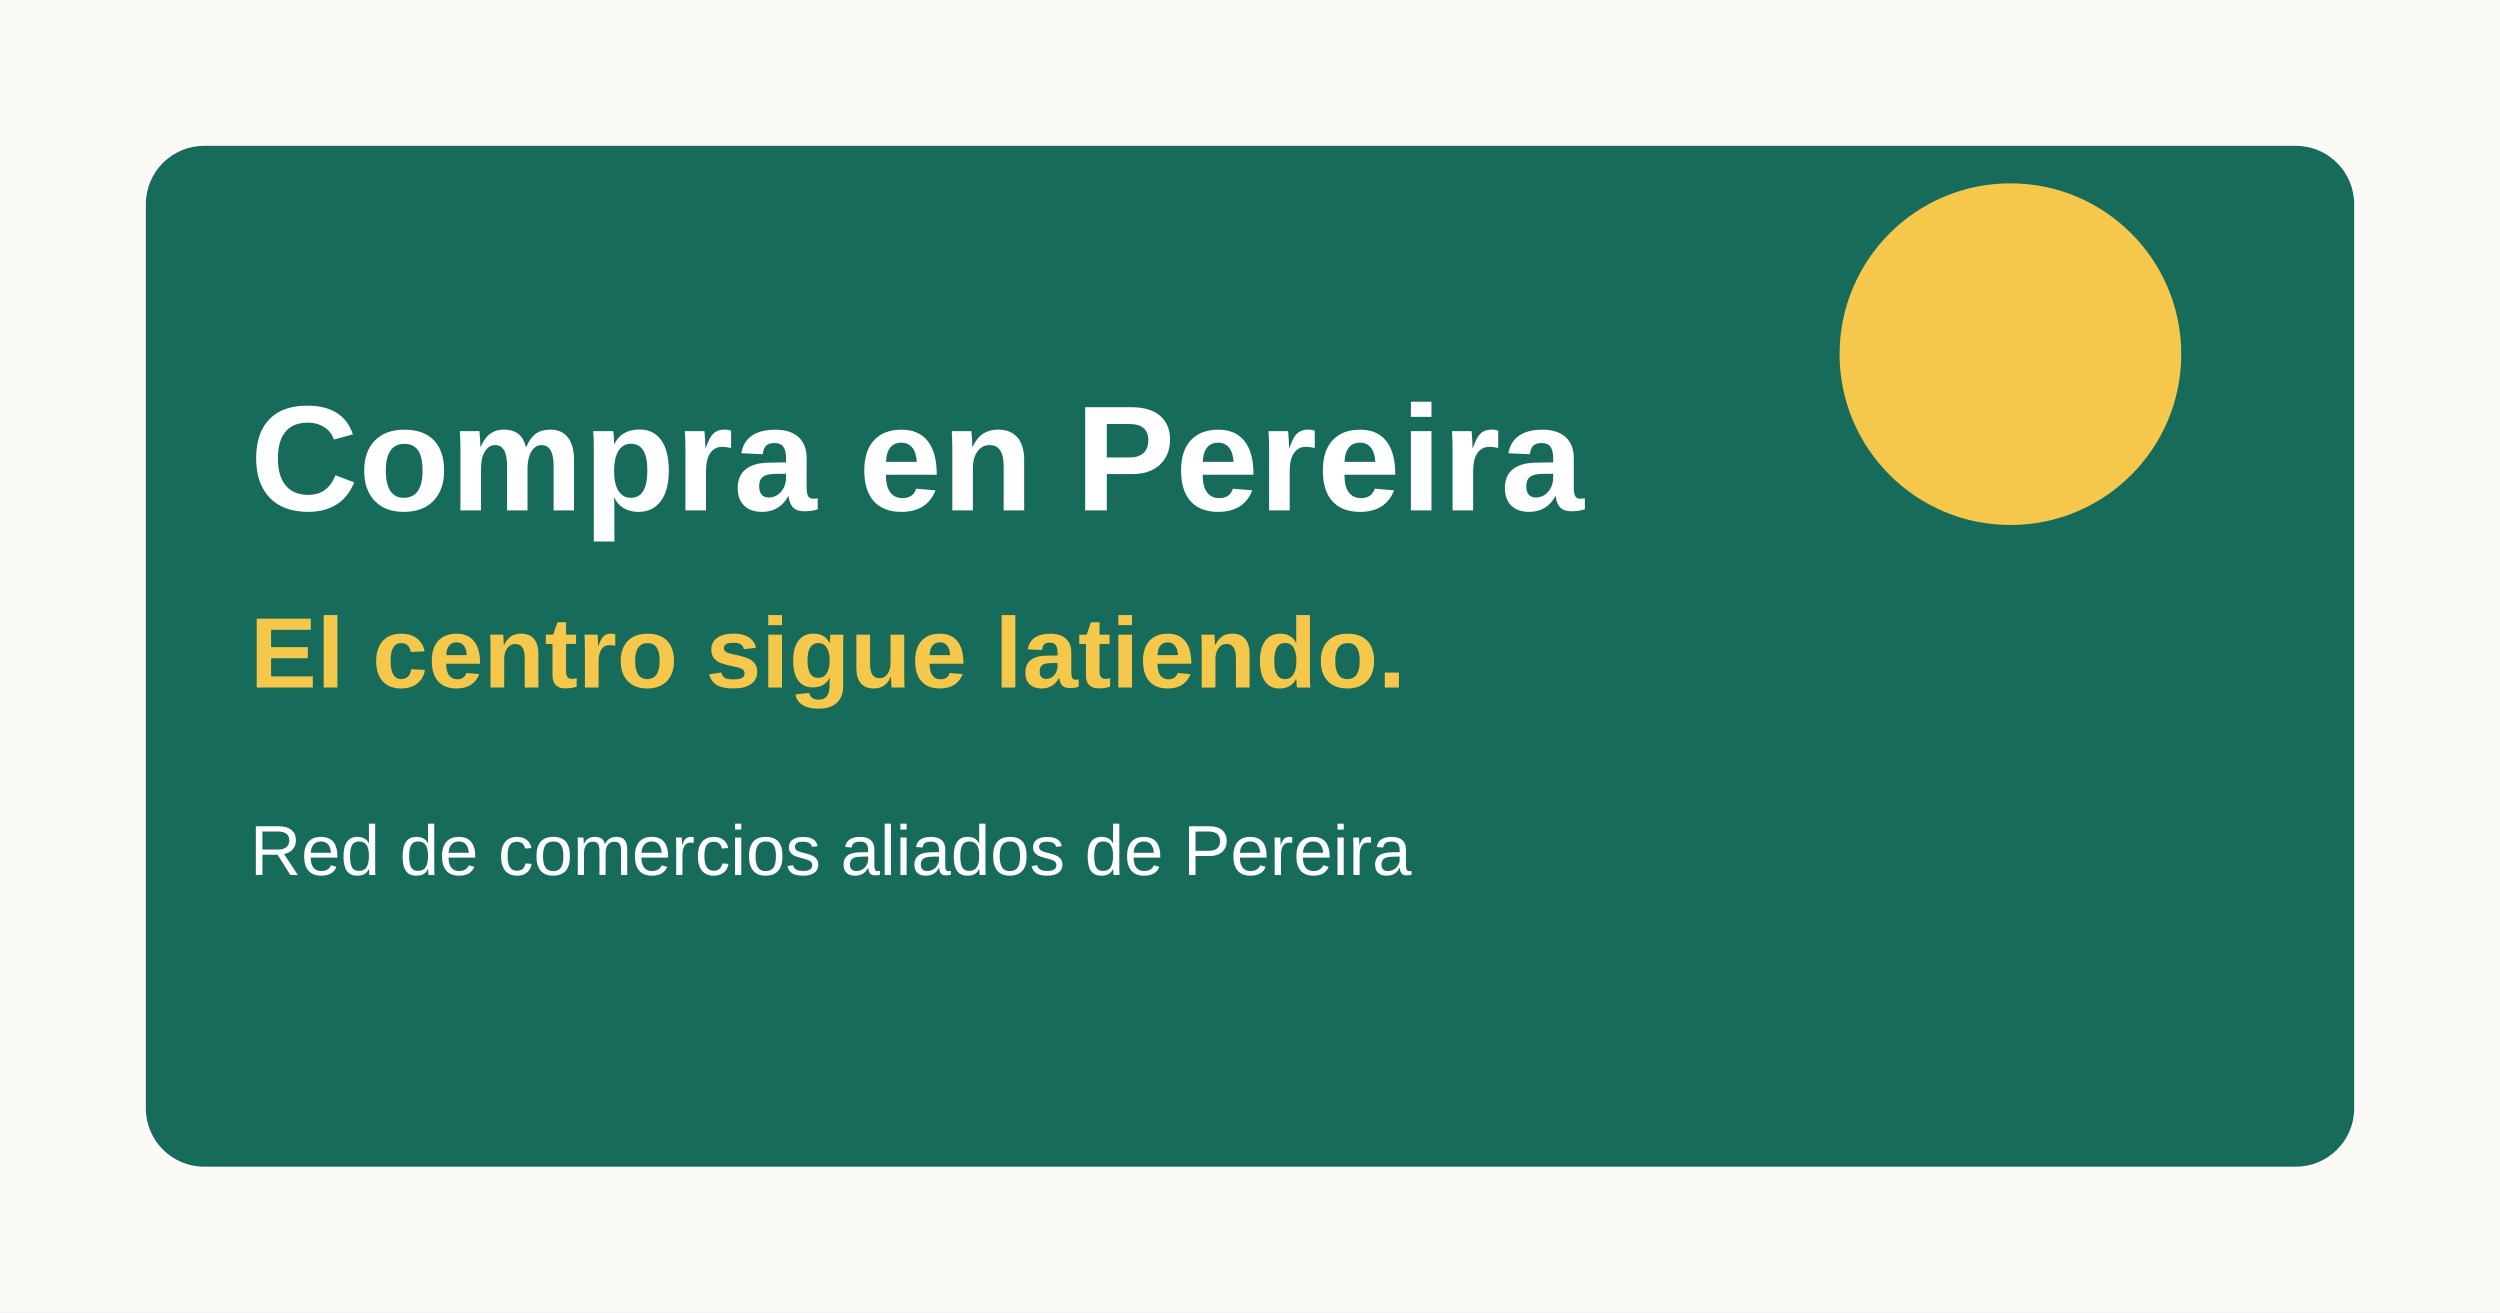
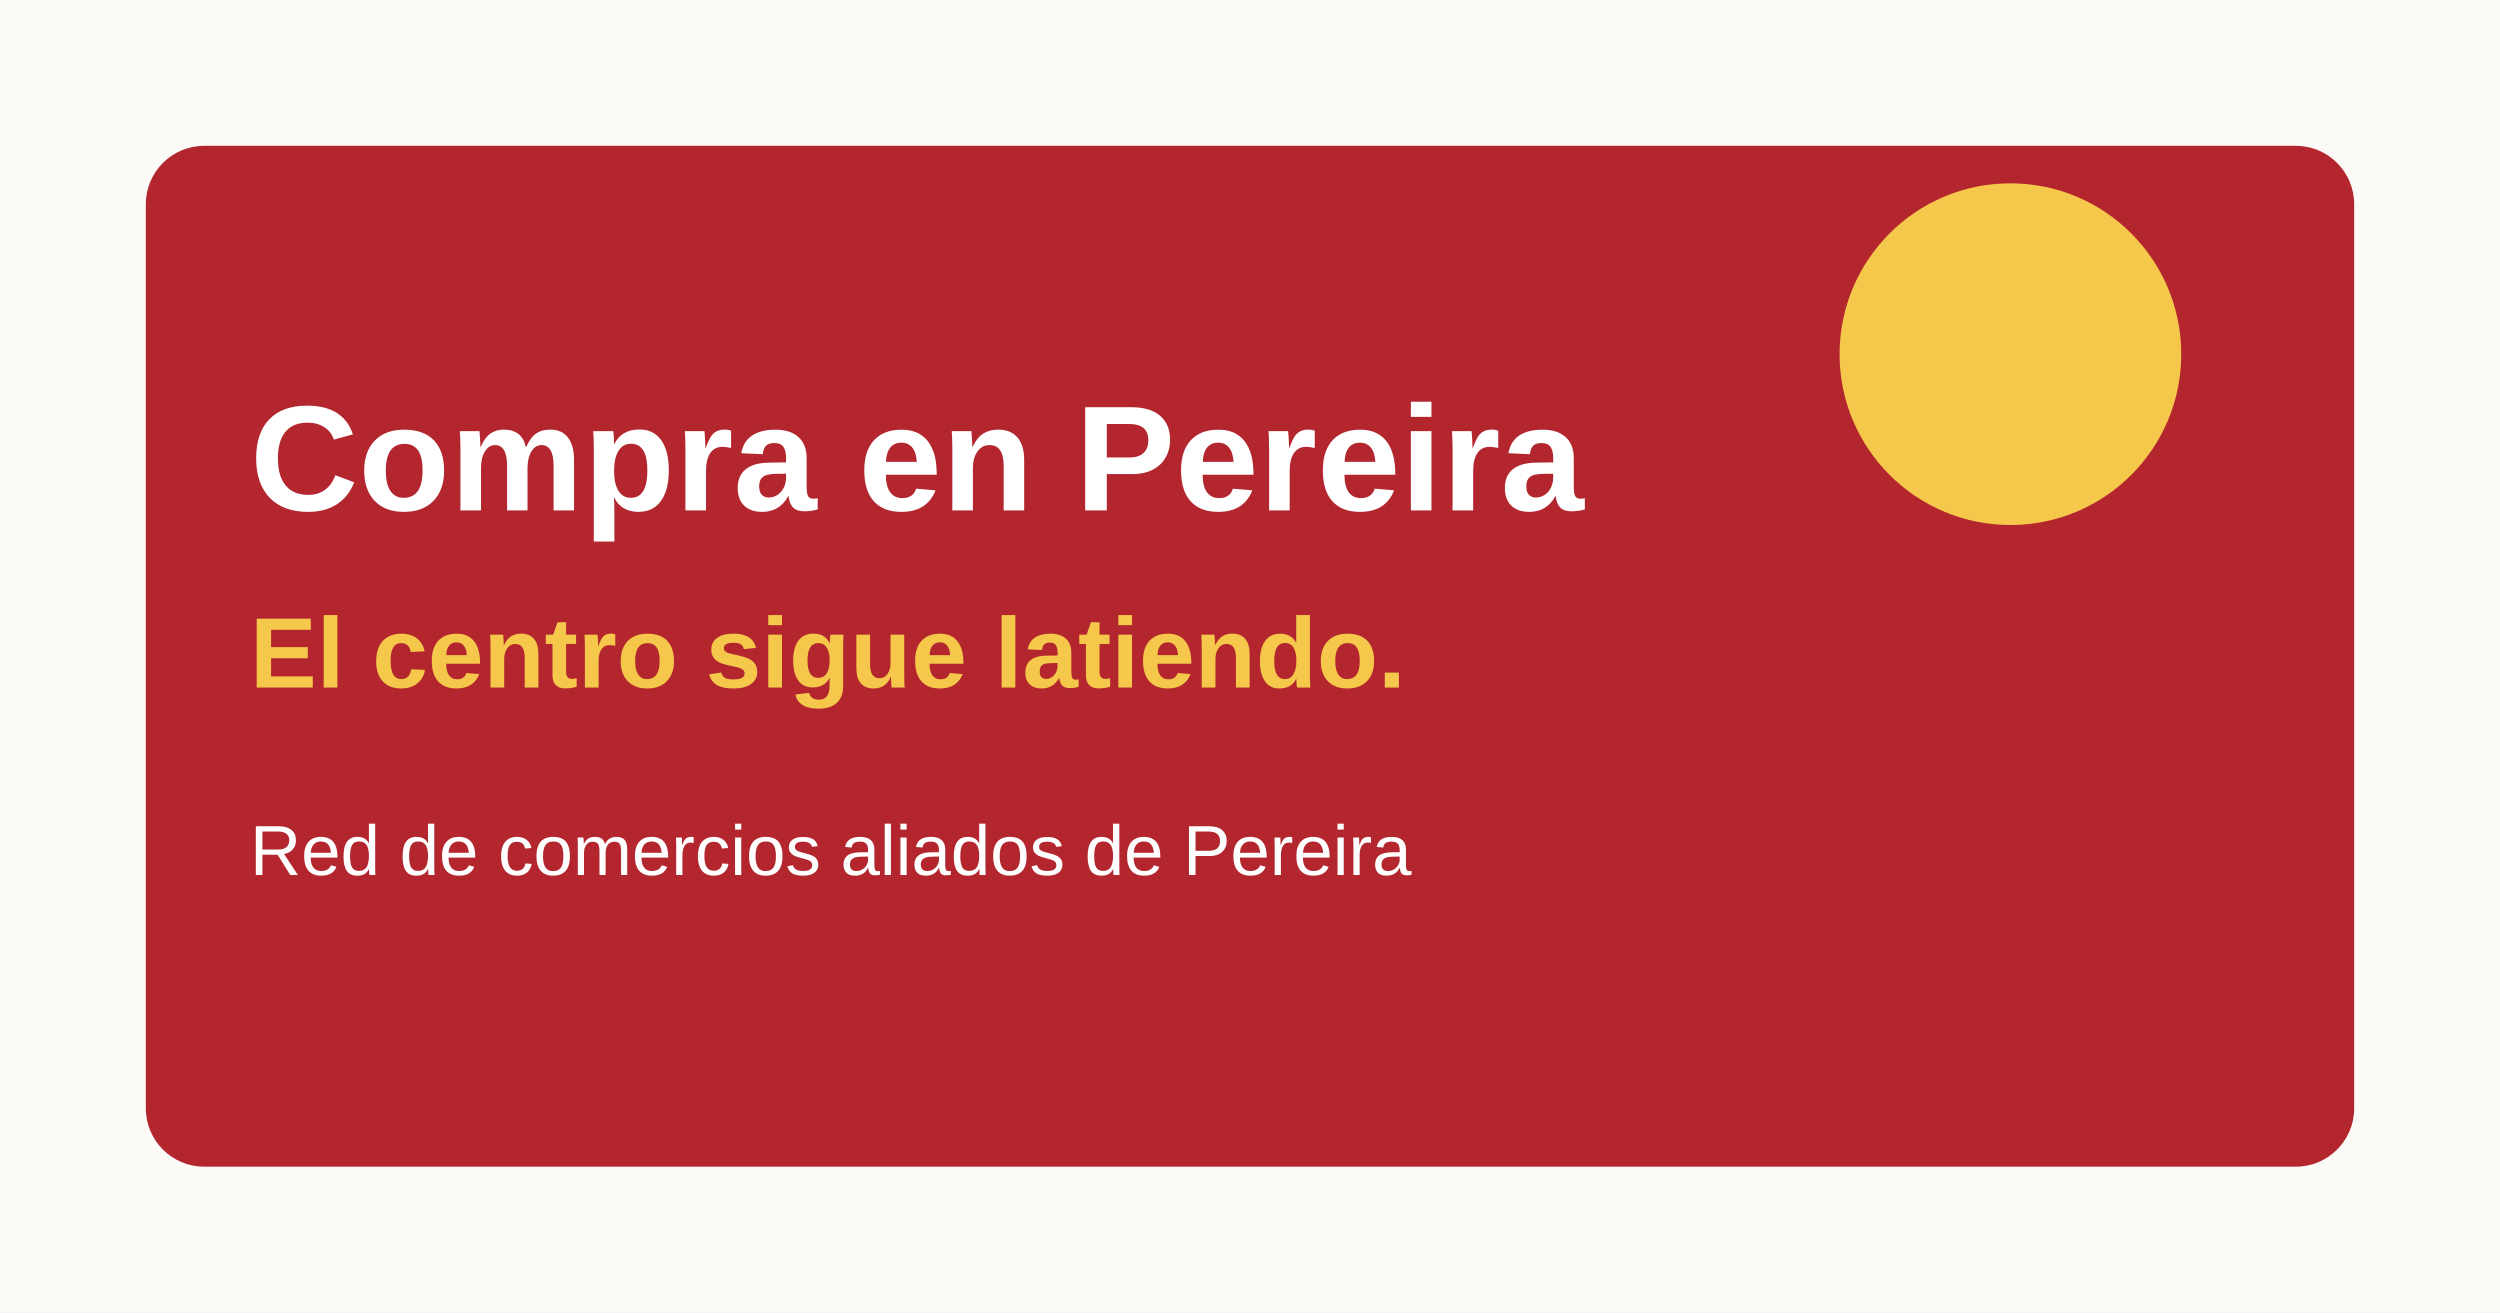
<svg xmlns="http://www.w3.org/2000/svg" width="1200" height="630" viewBox="0 0 1200 630" role="img" aria-label="Compra en Pereira">
  <rect width="1200" height="630" fill="#fbfaf7" />
-   <rect x="70" y="70" width="1060" height="490" rx="28" fill="#176b5b" />
+   <rect x="70" y="70" width="1060" height="490" rx="28" fill="#B3262E" />
  <circle cx="965" cy="170" r="82" fill="#f5c84c" />
  <text x="120" y="245" fill="#ffffff" font-family="Arial, sans-serif" font-size="72" font-weight="900">Compra en Pereira</text>
  <text x="120" y="330" fill="#f5c84c" font-family="Arial, sans-serif" font-size="48" font-weight="800">El centro sigue latiendo.</text>
  <text x="120" y="420" fill="#ffffff" font-family="Arial, sans-serif" font-size="34">Red de comercios aliados de Pereira</text>
</svg>
